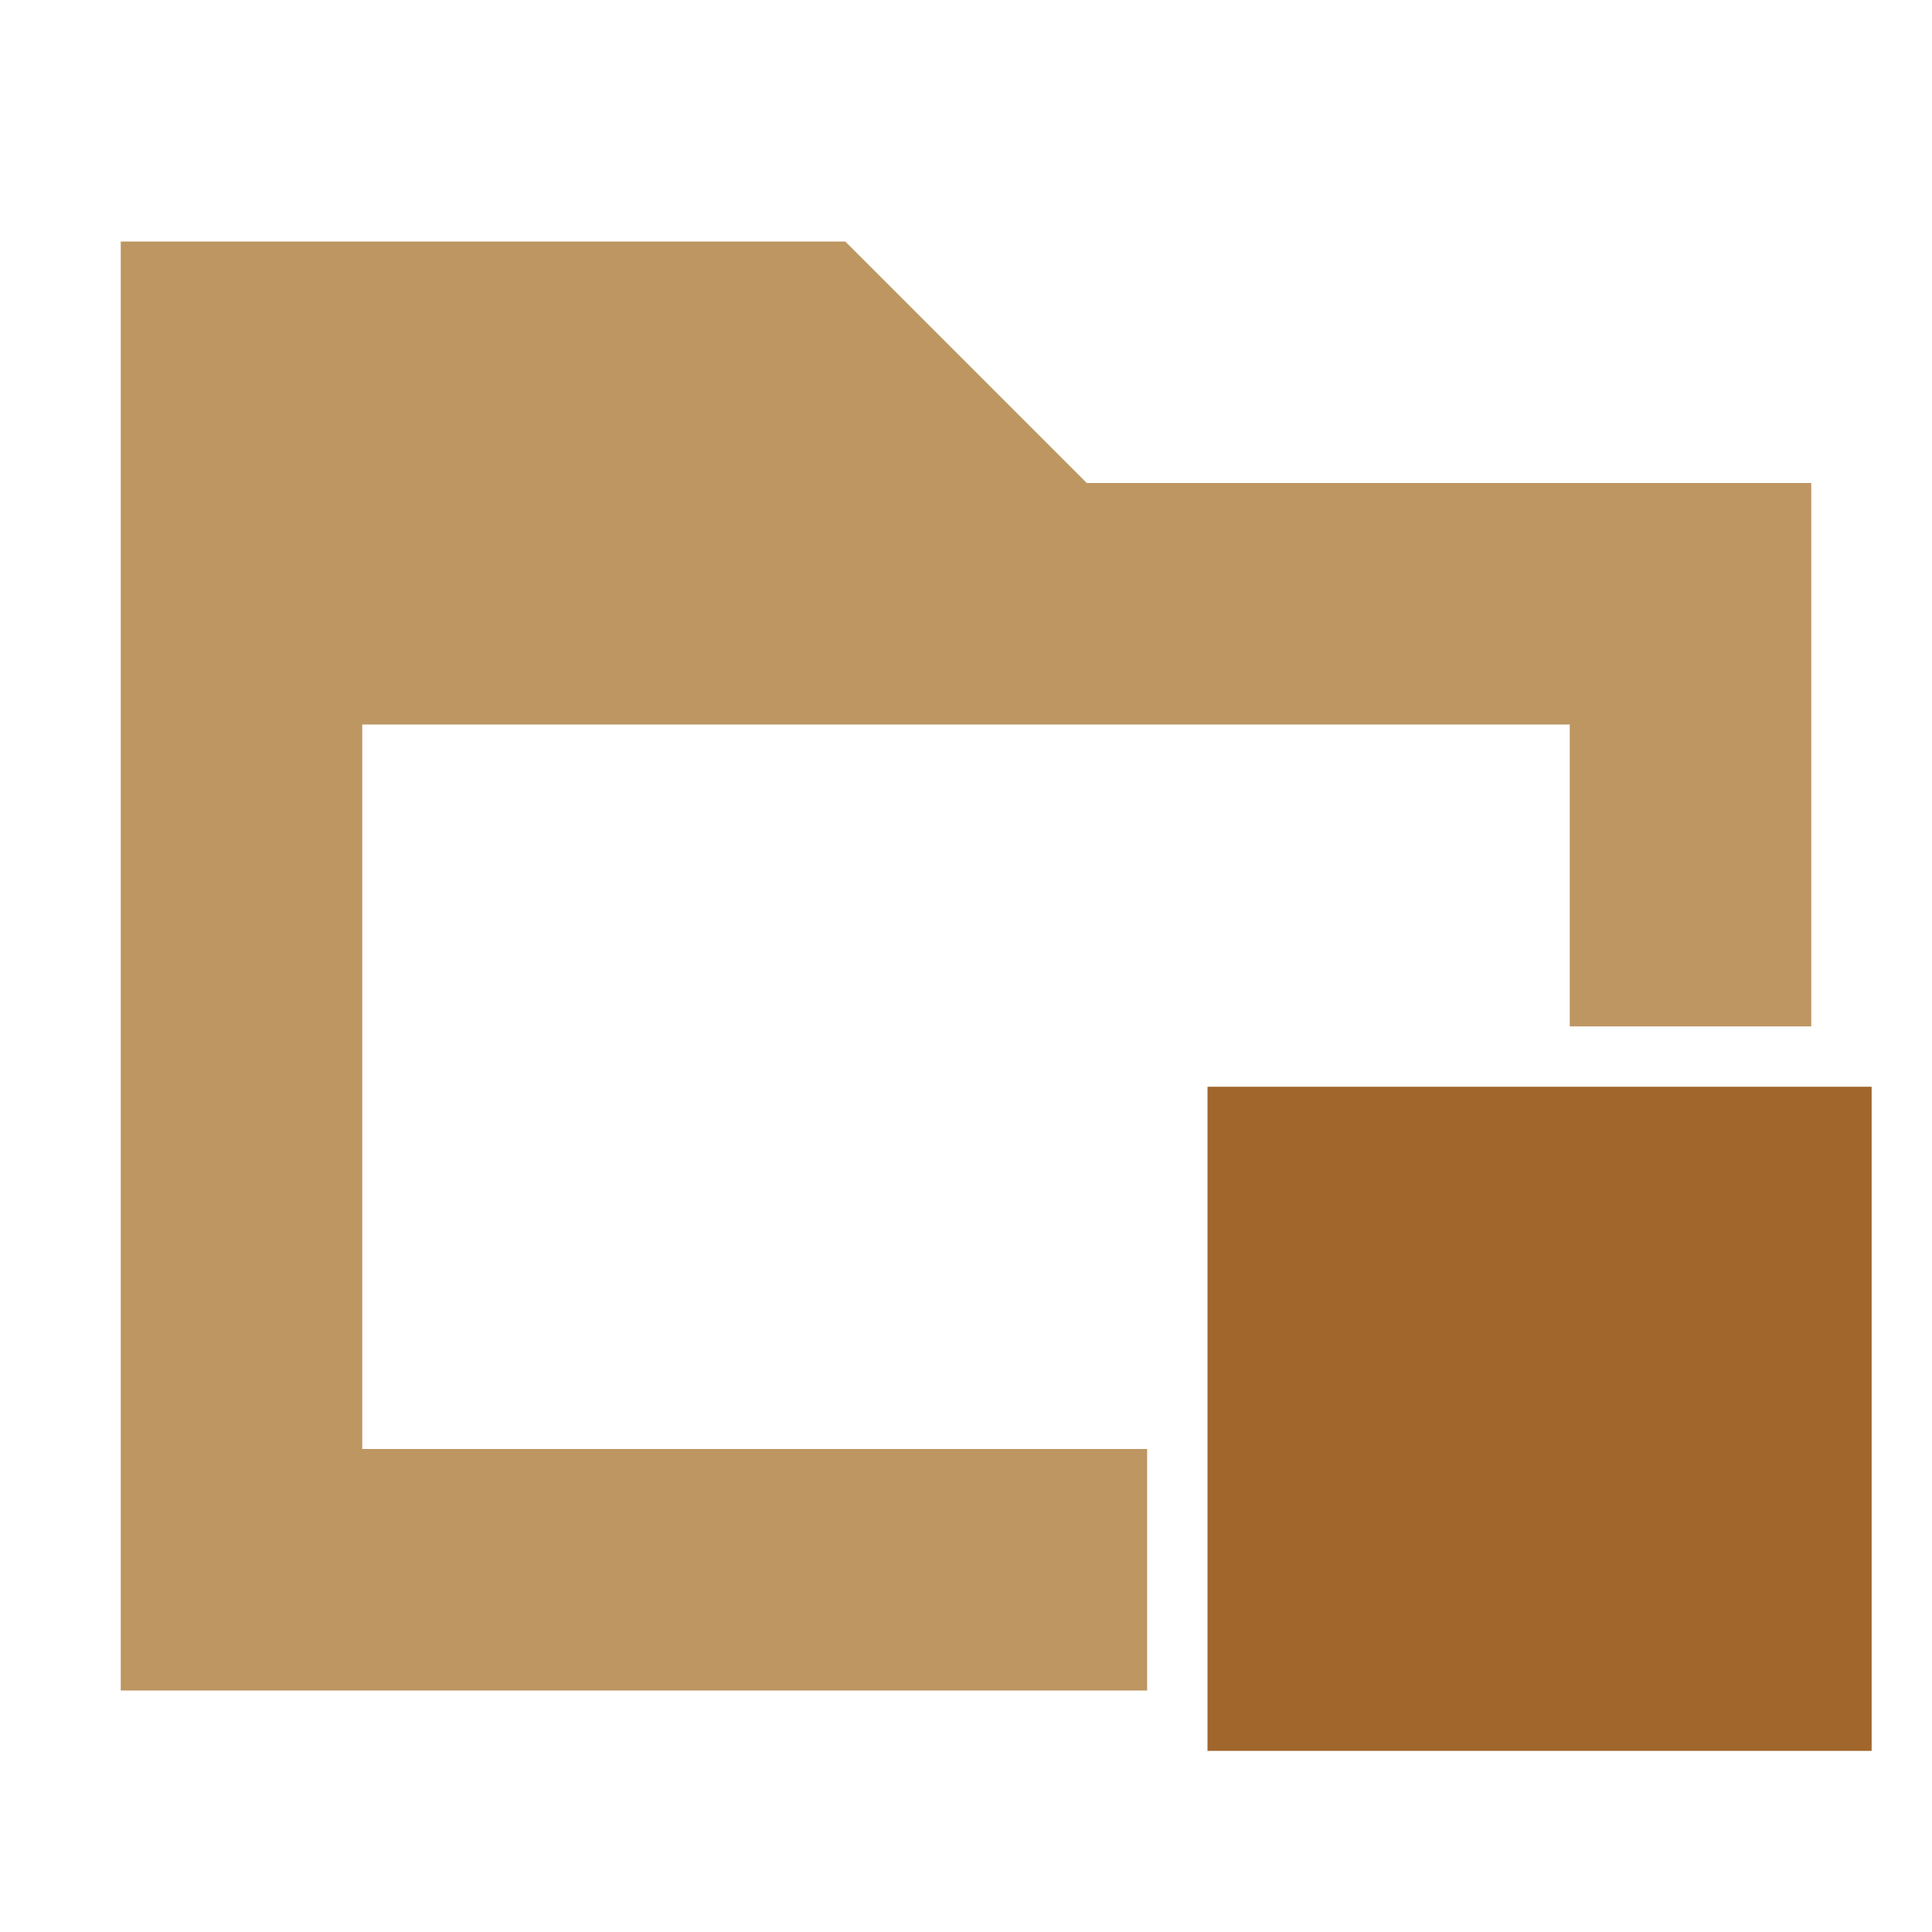
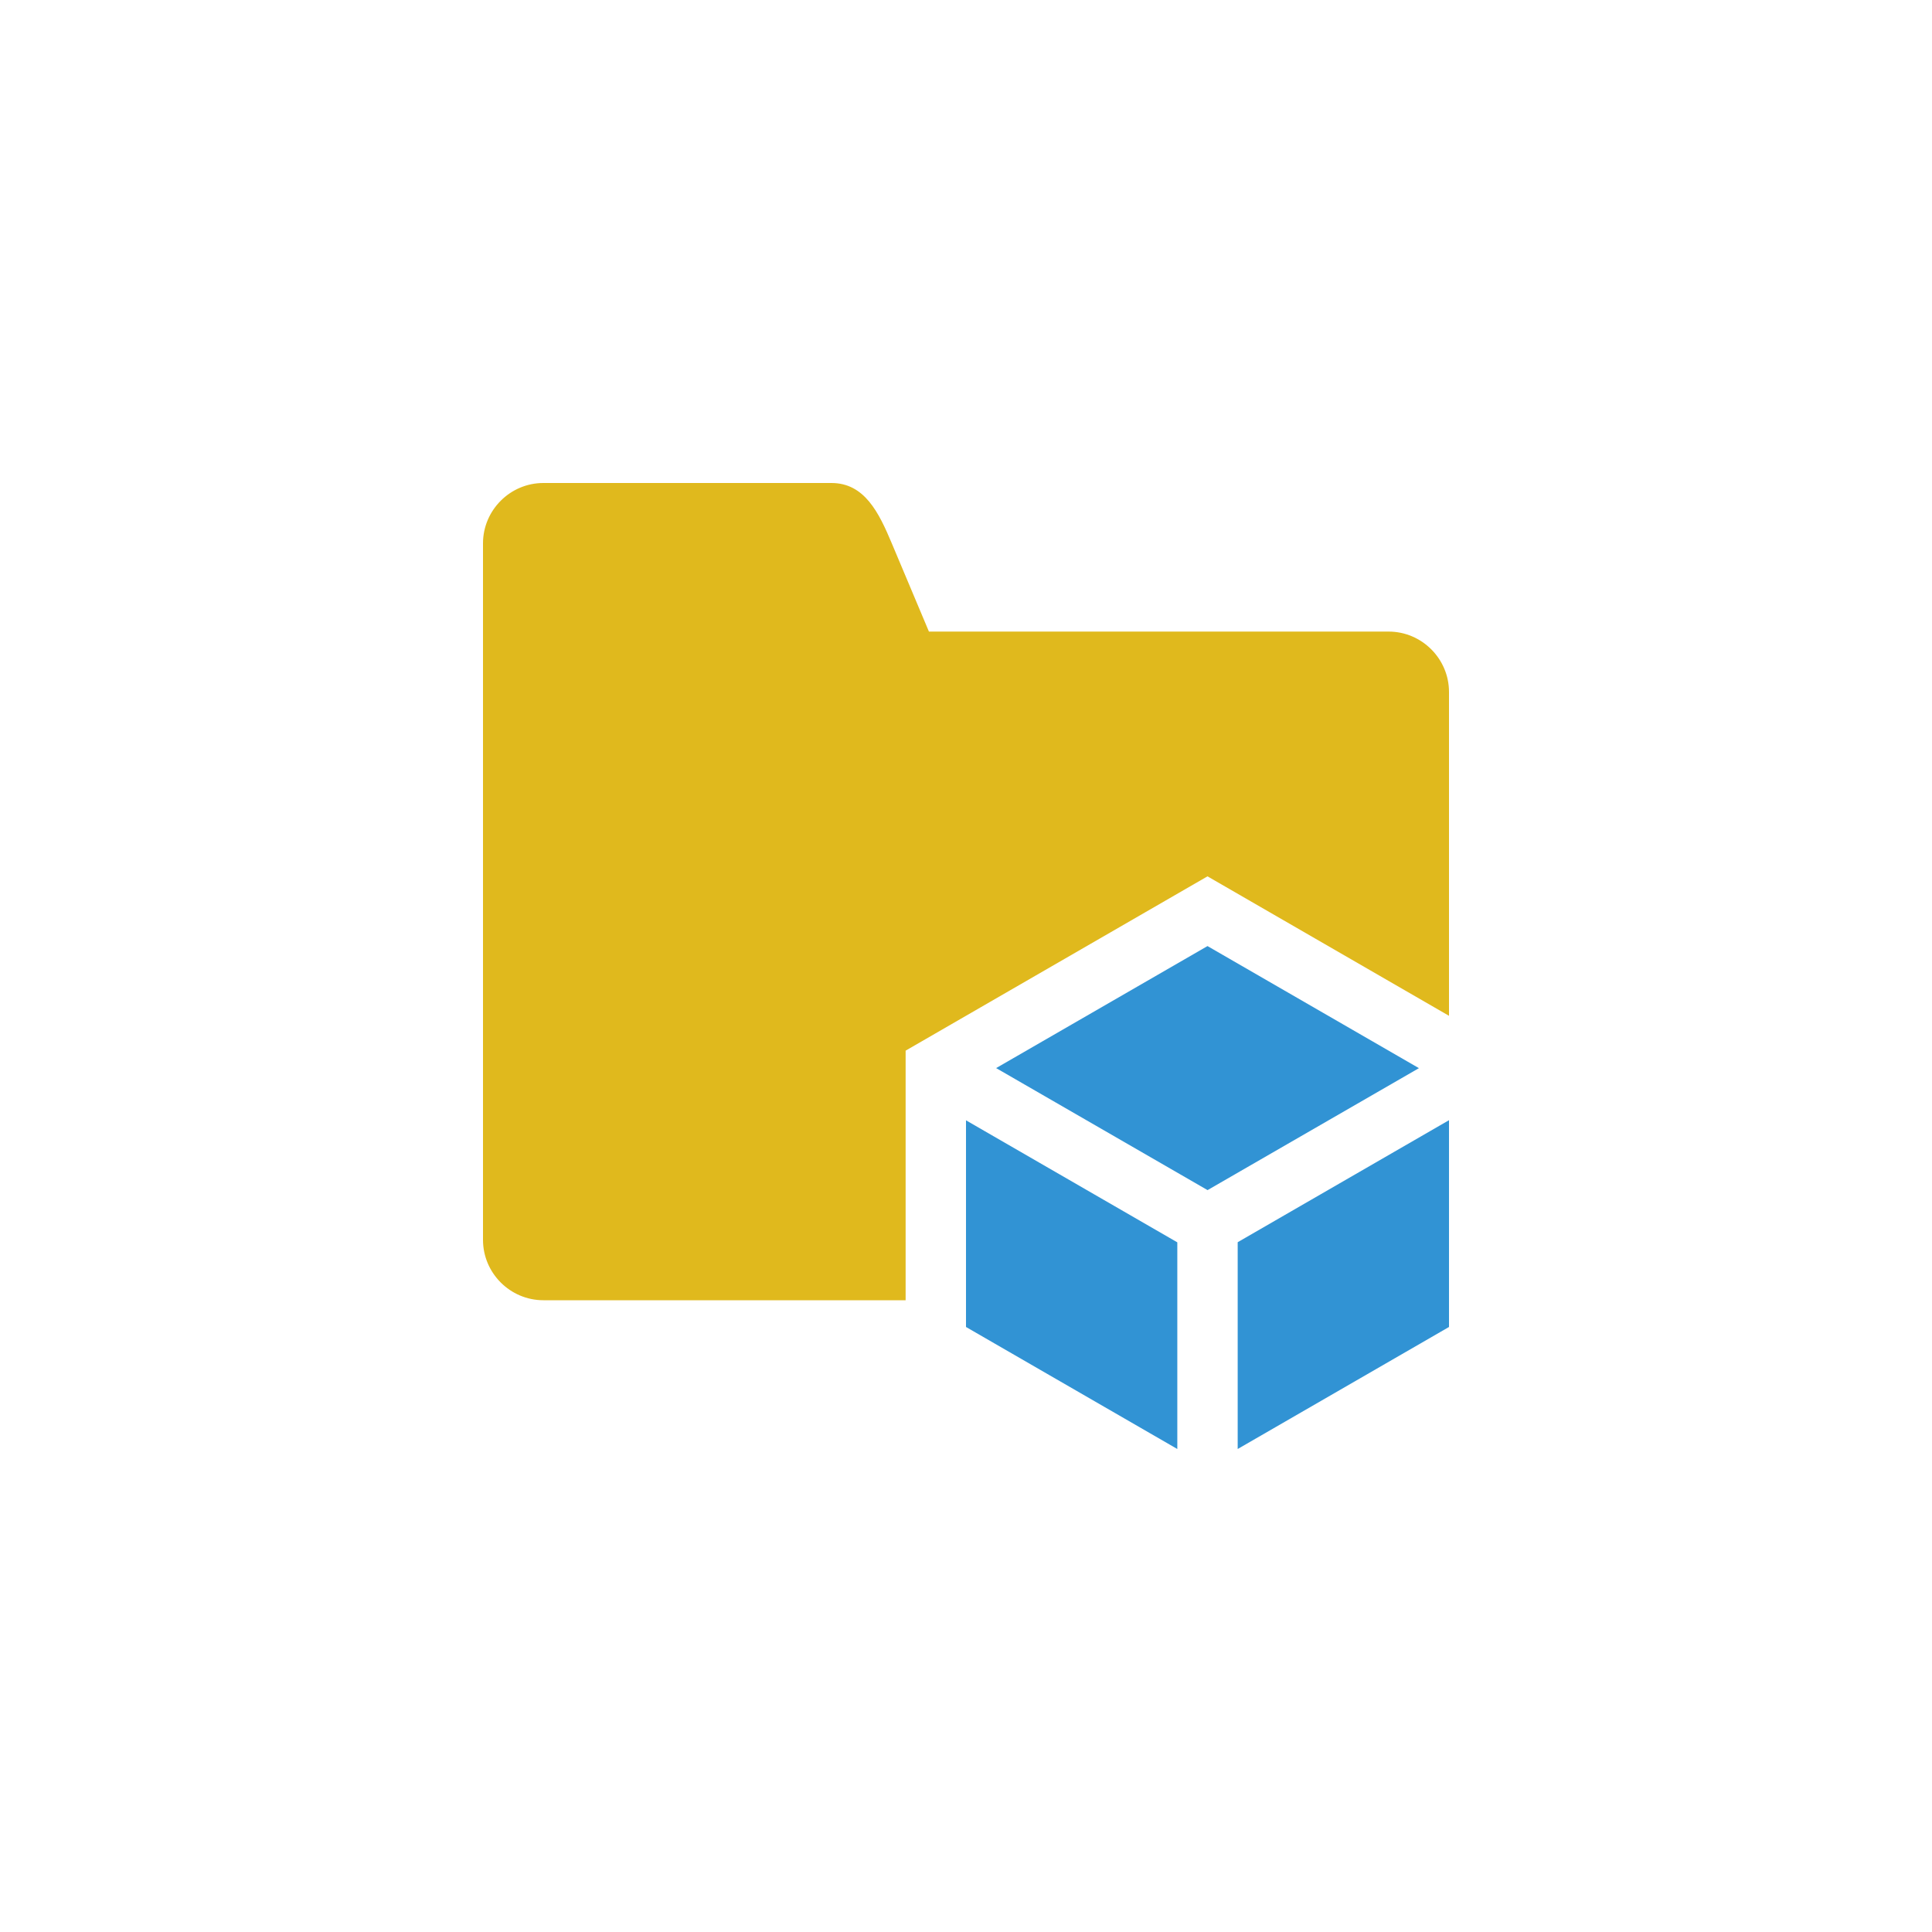
<svg xmlns="http://www.w3.org/2000/svg" version="1.1" x="0px" y="0px" width="32px" height="32px" viewBox="0 0 32 32" enable-background="new 0 0 32 32" xml:space="preserve">
-   <g id="Слой_4">
-     <polygon fill="#BD9662" points="18,8 14,4 2,4 2,28 19,28 19,24 6,24 6,12 26,12 26,17 30,17 30,8  " />
+   <g id="_x30_1">
+     <g>
+       <path fill-rule="evenodd" clip-rule="evenodd" fill="#E0B91D" d="M9,8c1.795,0,2.976,0,4.771,0c0.55,0,0.787,0.493,1,1    l0.615,1.461H23c0.55,0,1,0.451,1,1v5.364l-4-2.31l-5,2.887v4.134H9c-0.55,0-1-0.45-1-1V9C8,8.45,8.45,8,9,8z" />
+       <path fill-rule="evenodd" clip-rule="evenodd" fill="#3193D4" d="M23.502,17.692L20,15.67l-3.501,2.021l3.502,2.021L23.502,17.692    L23.502,17.692z M16,18.556l3.5,2.021V24L16,21.979V18.556L16,18.556z M20.5,24v-3.425l3.5-2.021v3.425L20.5,24z" />
+     </g>
  </g>
-   <g id="Слой_3">
-     <rect x="20" y="18" fill="#A0662B" width="11" height="11" />
-   </g>
+   <g id="_x30_2">
+ </g>
+   <g id="_x30_3">
+ </g>
+   <g id="_x30_4">
+ </g>
+   <g id="_x30_5">
+ </g>
+   <g id="_x30_6">
+ </g>
+   <g id="_x30_7">
+ </g>
</svg>
